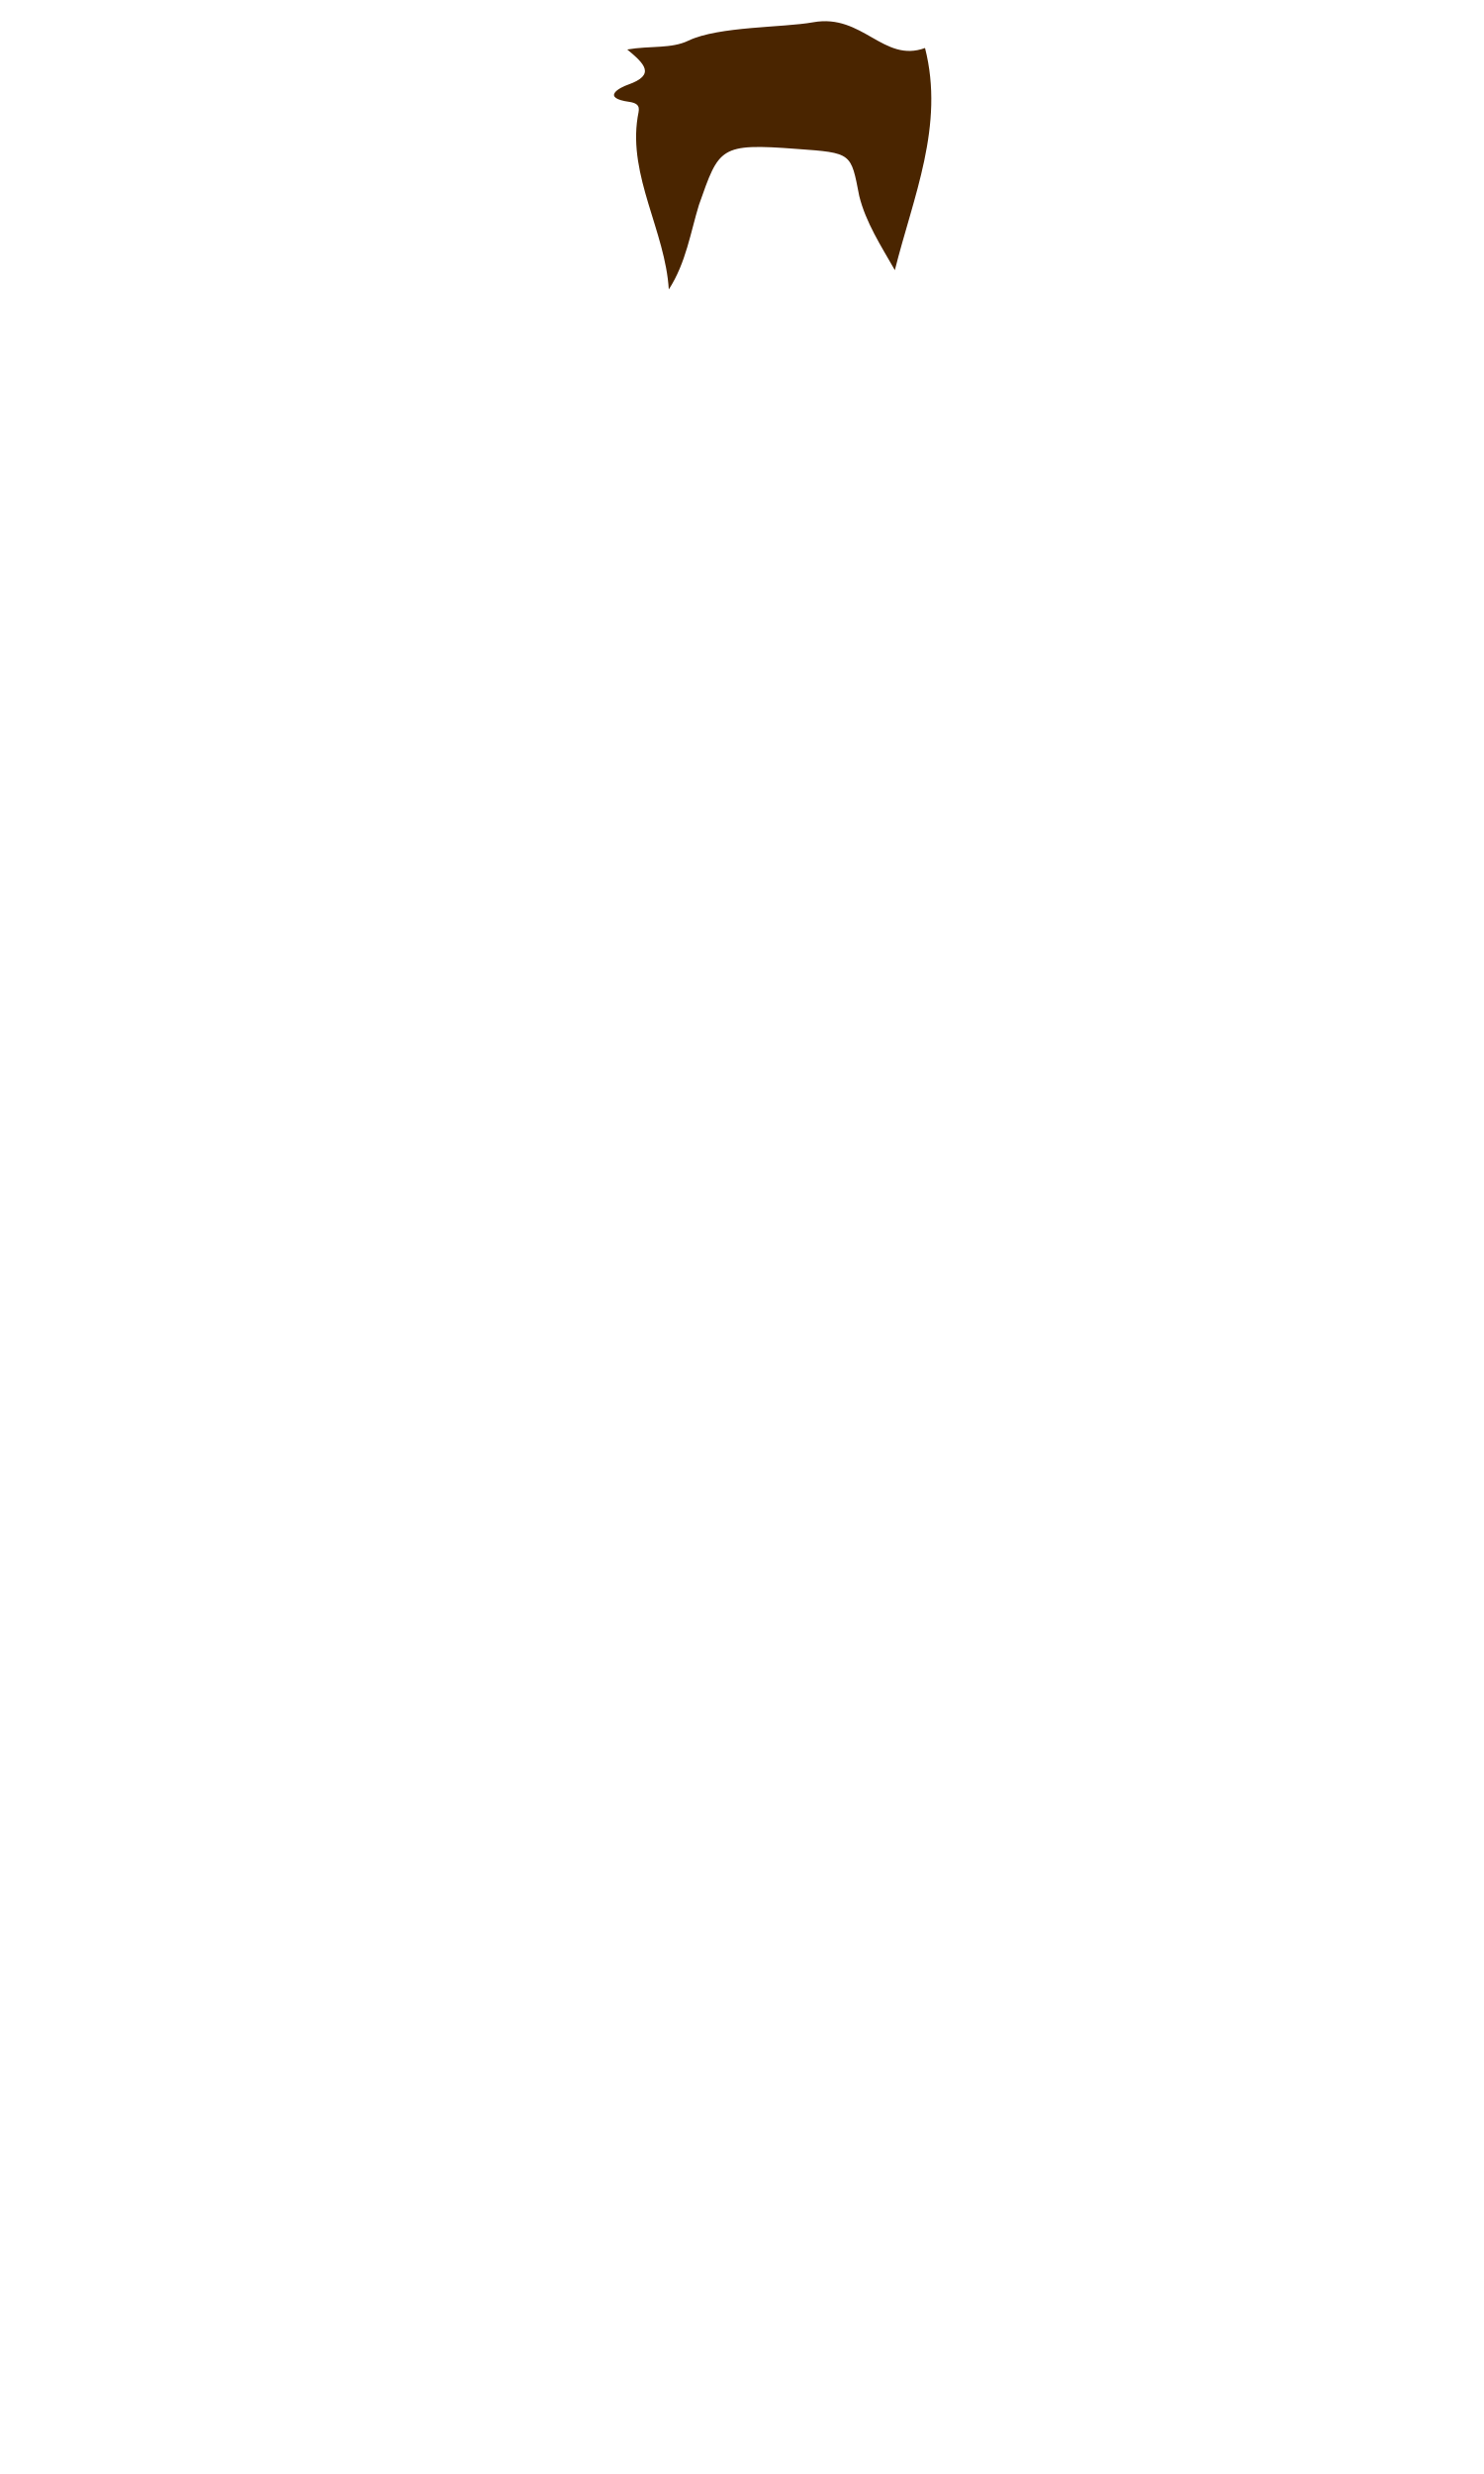
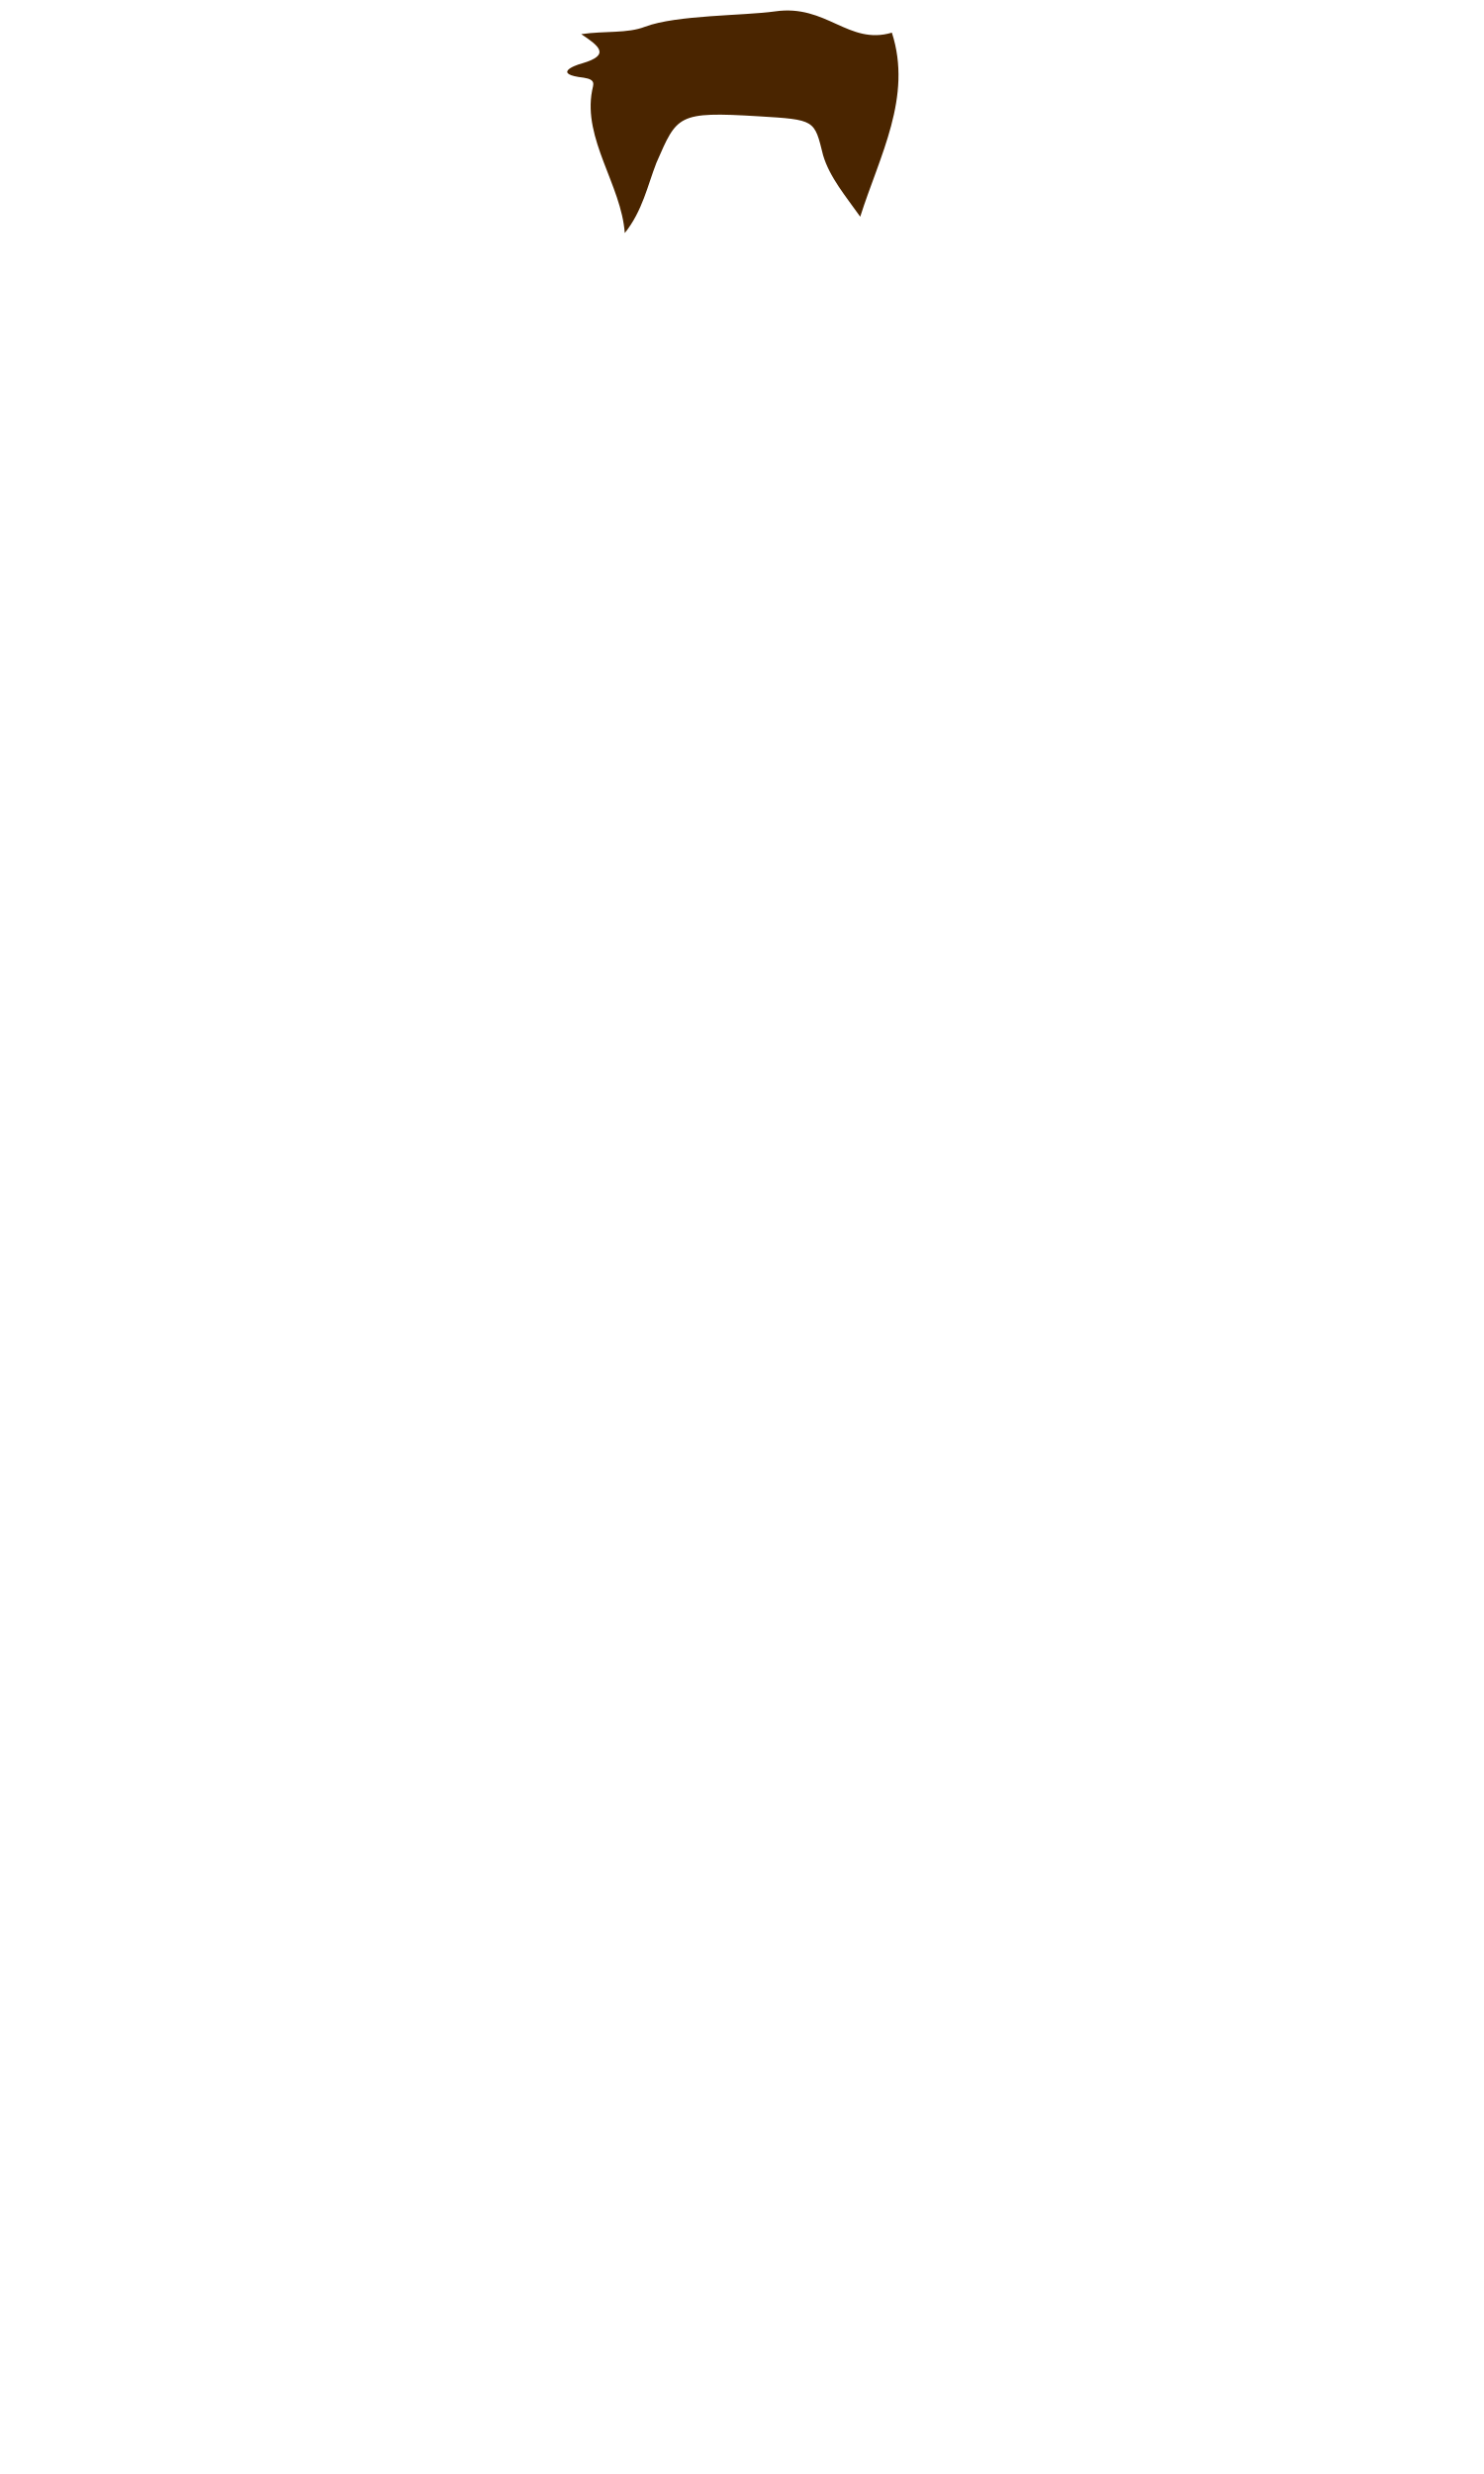
<svg xmlns="http://www.w3.org/2000/svg" version="1.1" id="Layer_1" x="0px" y="0px" viewBox="0 0 300 500" style="enable-background:new 0 0 300 500;" xml:space="preserve">
  <style type="text/css">
	.st0{fill:#4A2500;}
</style>
-   <path class="st0" d="M135.2,58.5c-0.7-11.7-8.2-22.9-6.3-34.8c0.2-1.4,0.9-2.7-1.6-3.1c-5.9-0.8-2.1-2.9-0.3-3.5  c5.6-2,3.3-4.2-0.2-7.1c4.7-0.8,8.9-0.1,12.4-1.8c6.1-2.9,19.1-2.6,25.2-3.7c10-1.8,14.2,8.3,22.6,5.2c4,15.7-2.4,30.1-6.1,44.9  c-2.8-4.9-5.9-9.7-7.2-15c-1.7-8.7-1.4-8.7-12.6-9.5c-15.7-1.2-15.7-0.3-19.8,11.3C139.6,46.9,138.7,53.1,135.2,58.5z" />
+   <g id="Layer_3">
+ </g>
+   <path class="st0" d="M126.3,47.1c-0.7-9.7-8.5-19-6.6-28.8c0.2-1.2,0.9-2.2-1.7-2.6c-6.2-0.7-2.2-2.4-0.3-2.9  c5.8-1.7,3.4-3.5-0.2-5.9c4.9-0.7,9.3-0.1,12.9-1.5c6.4-2.4,19.9-2.2,26.3-3.1c10.4-1.5,14.8,6.9,23.6,4.3c4.2,13-2.5,24.9-6.4,37.2  c-2.9-4.1-6.2-8-7.5-12.4c-1.8-7.2-1.5-7.2-13.1-7.9c-16.4-1-16.4-0.2-20.6,9.4C130.9,37.5,129.9,42.6,126.3,47.1z" />
</svg>
